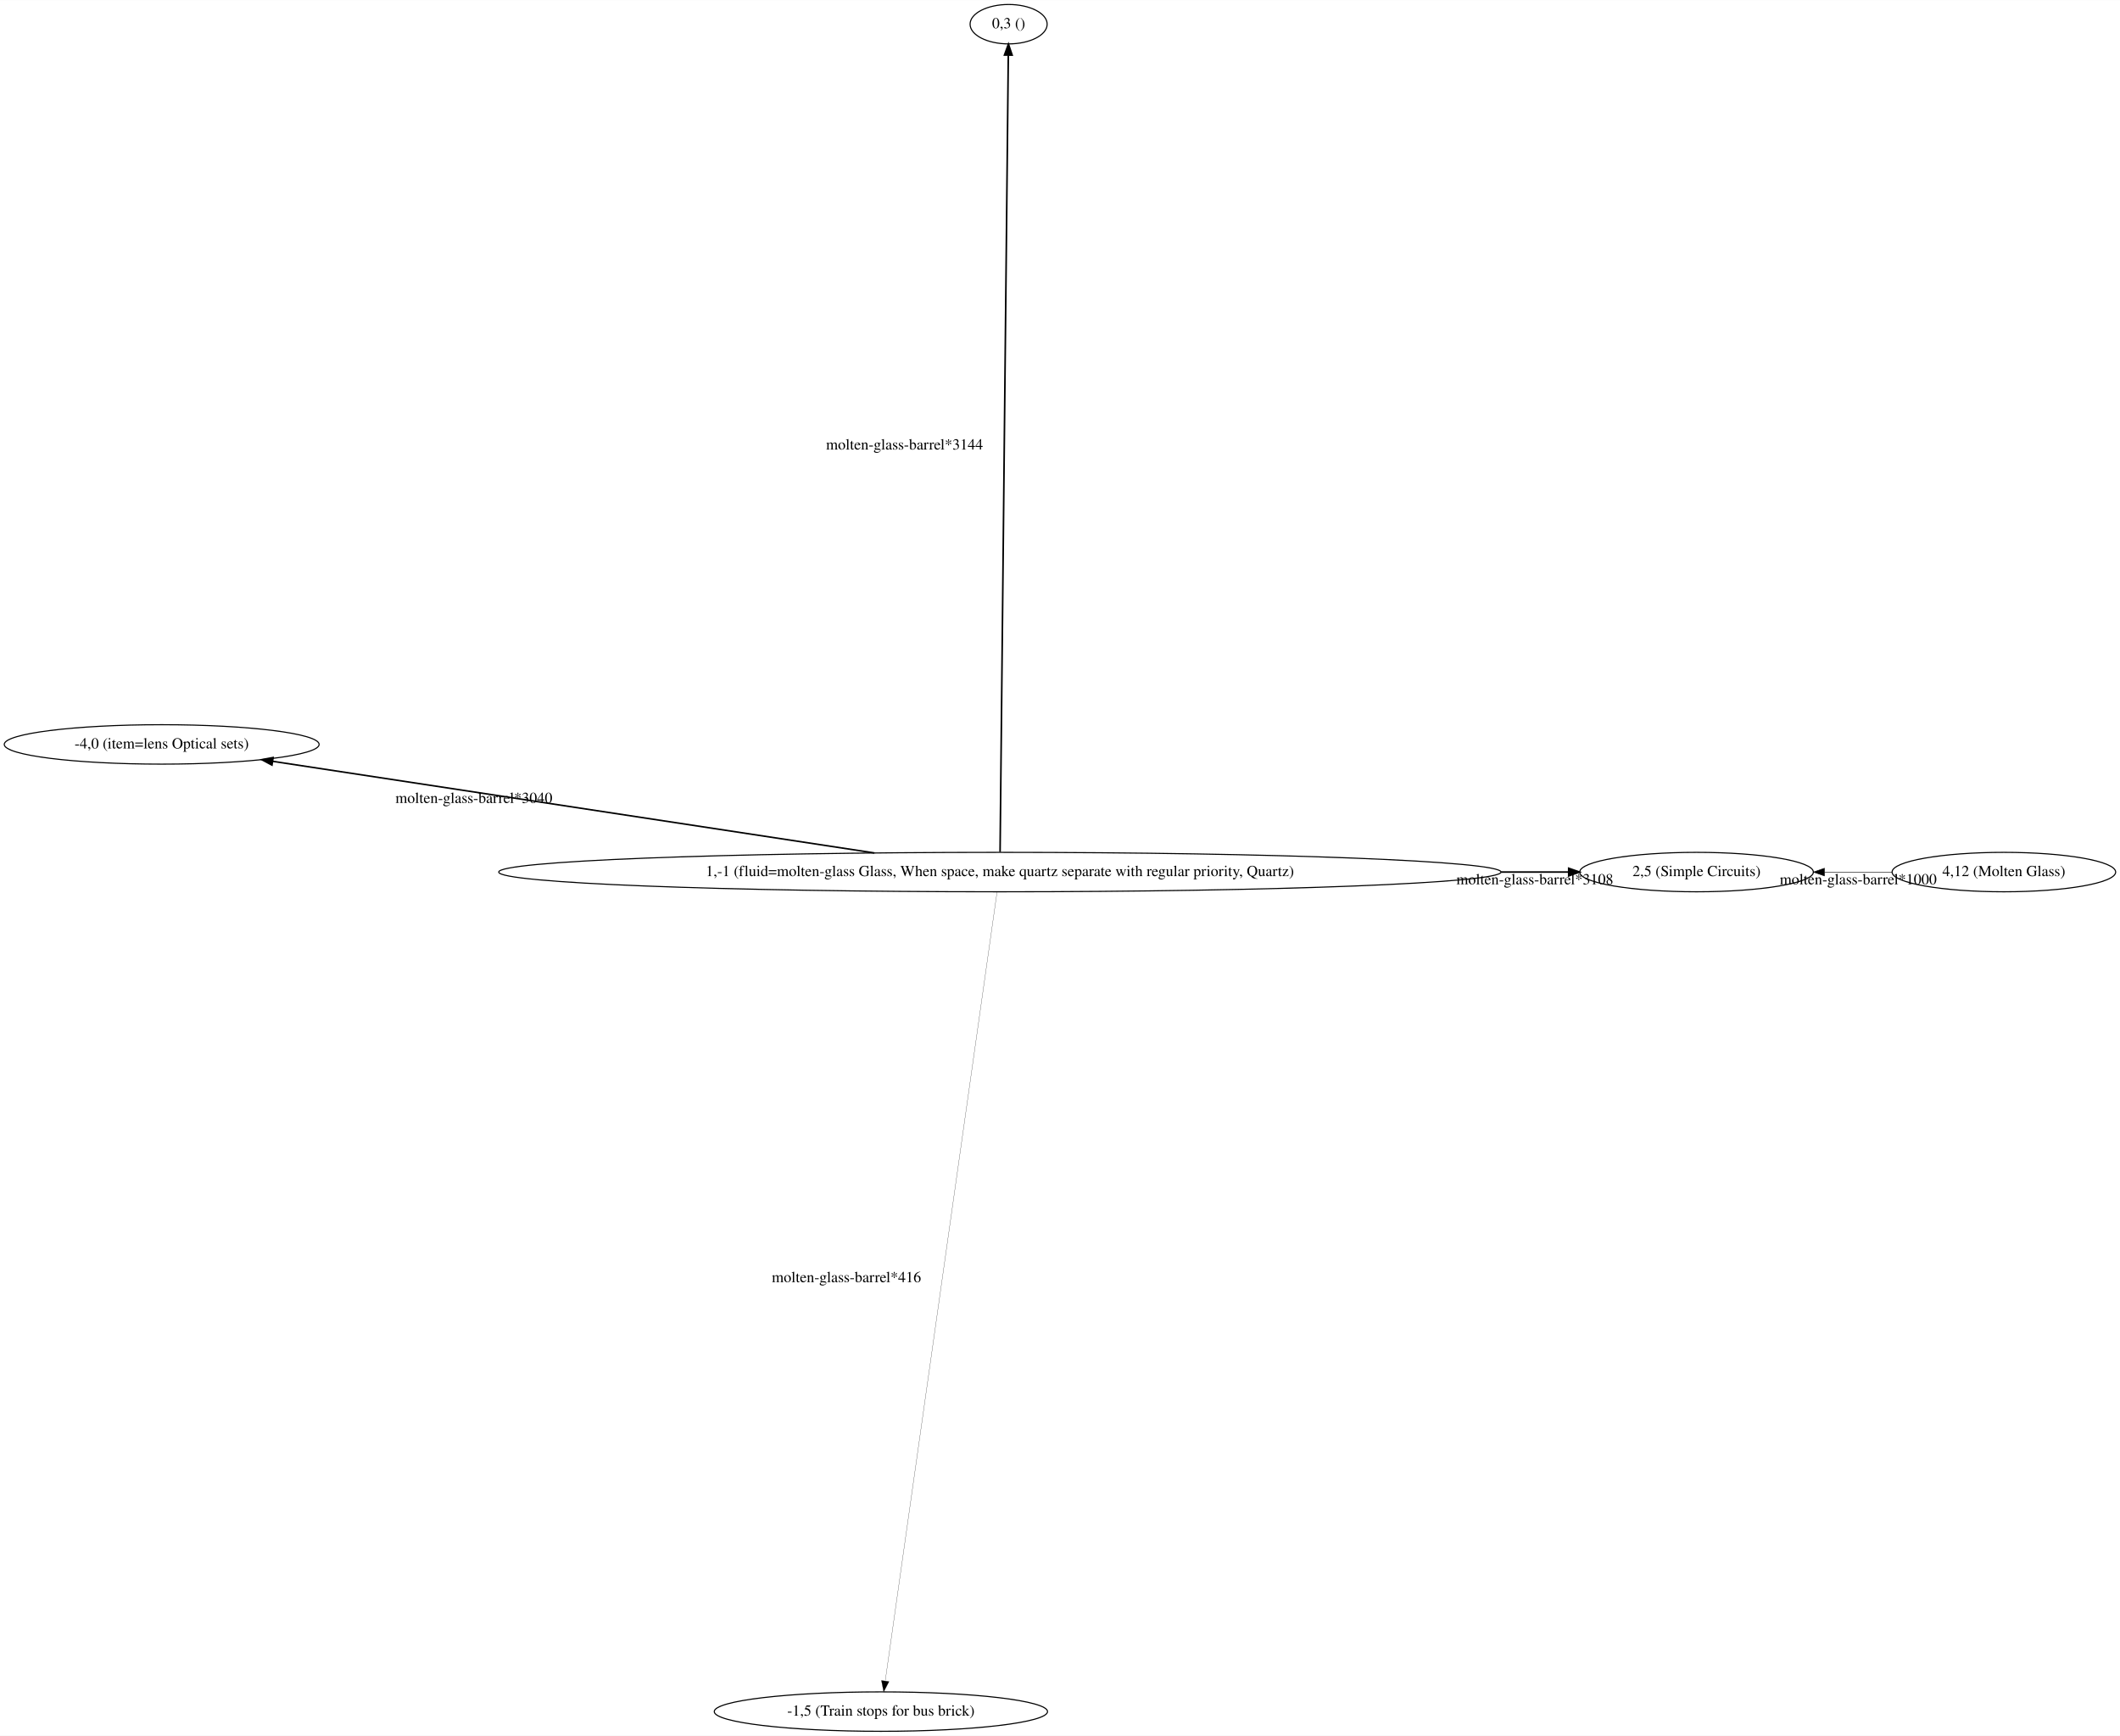
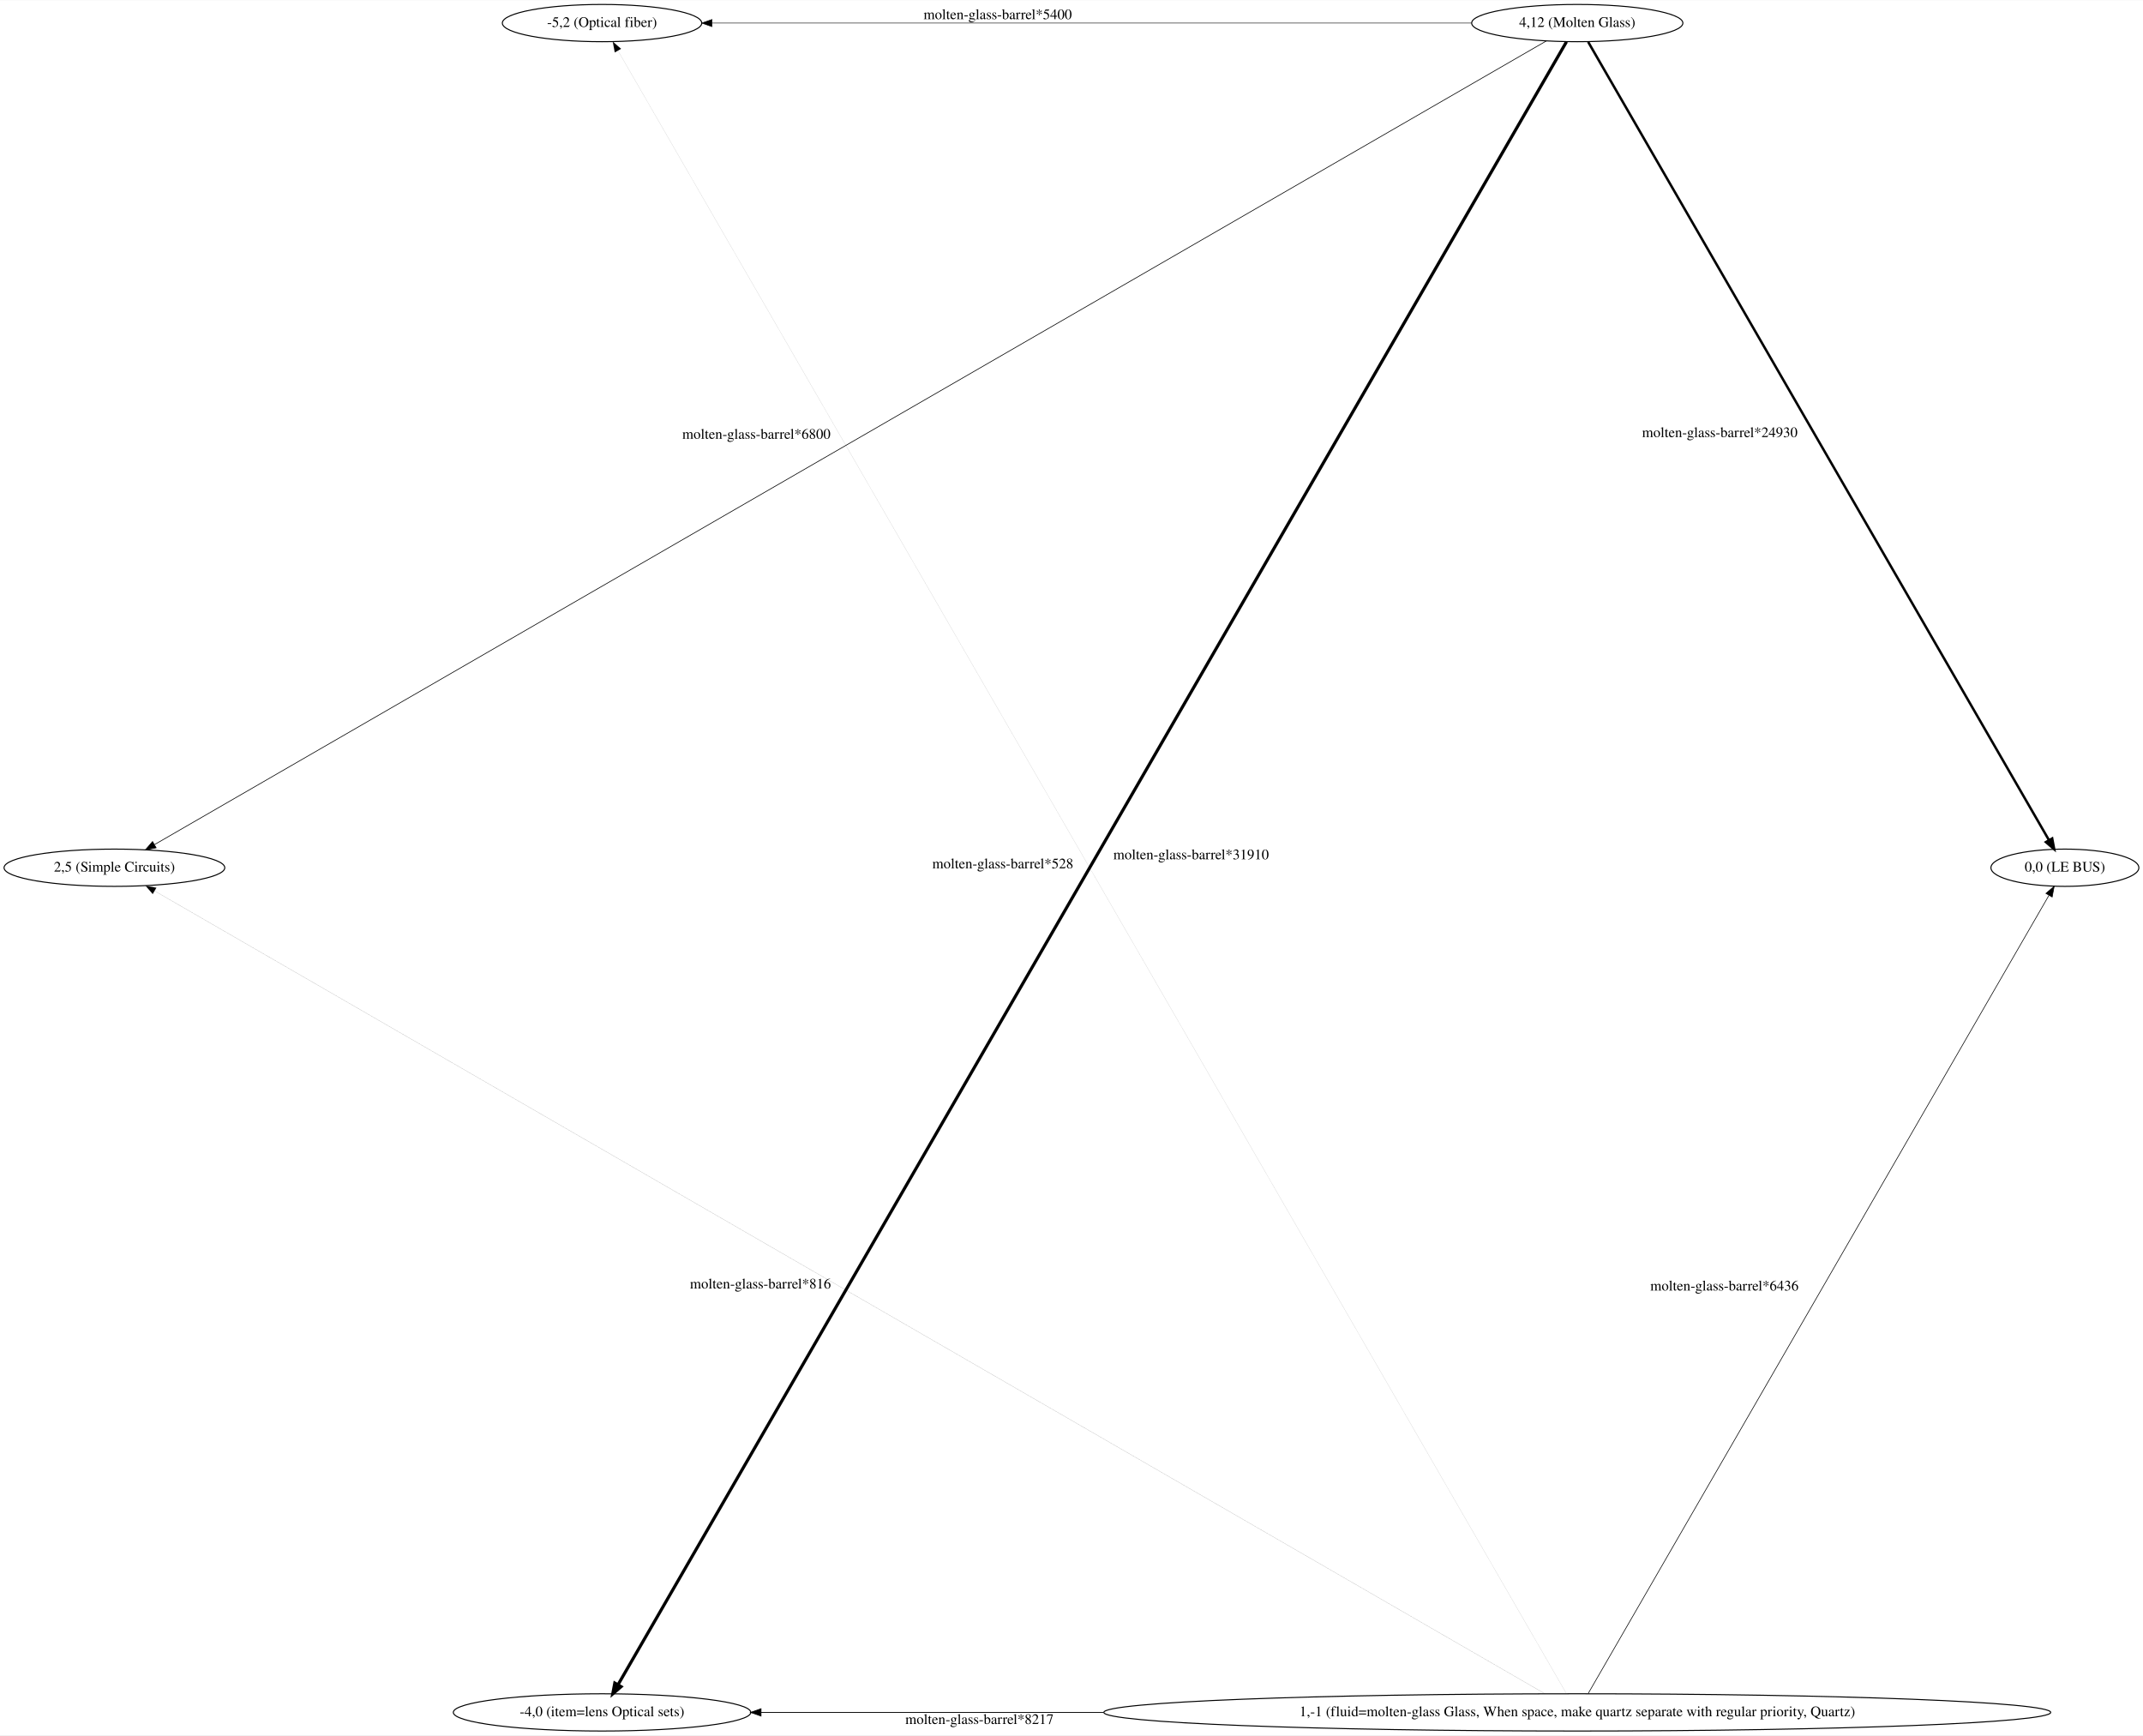
- <svg xmlns="http://www.w3.org/2000/svg" width="1936pt" height="1585pt" viewBox="0.00 0.00 1935.83 1584.68">
-   <g id="graph0" class="graph" transform="scale(1 1) rotate(0) translate(4 1580.68)">
-     <polygon fill="white" stroke="transparent" points="-4,4 -4,-1580.68 1931.83,-1580.68 1931.83,4 -4,4" />
+ <svg xmlns="http://www.w3.org/2000/svg" width="2071pt" height="1677pt" viewBox="0.00 0.00 2071.34 1676.68">
+   <g id="graph0" class="graph" transform="scale(1 1) rotate(0) translate(4 1672.68)">
+     <polygon fill="white" stroke="transparent" points="-4,4 -4,-1672.68 2067.34,-1672.68 2067.34,4 -4,4" />
    <g id="node1" class="node">
-       <ellipse fill="none" stroke="black" cx="909.01" cy="-784.53" rx="457.62" ry="18" />
-       <text text-anchor="middle" x="909.01" y="-780.83" font-family="Times,serif" font-size="14.00">1,-1 (fluid=molten-glass Glass, When space, make quartz separate with regular priority, Quartz)</text>
+       <ellipse fill="none" stroke="black" cx="1520.53" cy="-18" rx="457.62" ry="18" />
+       <text text-anchor="middle" x="1520.53" y="-14.3" font-family="Times,serif" font-size="14.00">1,-1 (fluid=molten-glass Glass, When space, make quartz separate with regular priority, Quartz)</text>
    </g>
    <g id="node2" class="node">
-       <ellipse fill="none" stroke="black" cx="1545.16" cy="-784.53" rx="106.68" ry="18" />
-       <text text-anchor="middle" x="1545.16" y="-780.83" font-family="Times,serif" font-size="14.00">2,5 (Simple Circuits)</text>
+       <ellipse fill="none" stroke="black" cx="577.91" cy="-18" rx="143.77" ry="18" />
+       <text text-anchor="middle" x="577.91" y="-14.3" font-family="Times,serif" font-size="14.00">-4,0 (item=lens Optical sets)</text>
    </g>
    <g id="edge1" class="edge">
-       <path fill="none" stroke="black" stroke-width="1.45" d="M1366.68,-784.53C1388.49,-784.53 1409.21,-784.53 1428.28,-784.53" />
-       <polygon fill="black" stroke="black" stroke-width="1.45" points="1428.41,-788.03 1438.41,-784.53 1428.41,-781.03 1428.41,-788.03" />
-       <text text-anchor="middle" x="1397.48" y="-773.33" font-family="Times,serif" font-size="14.00">molten-glass-barrel*3108</text>
+       <path fill="none" stroke="black" stroke-width="0.77" d="M1062.68,-18C943.26,-18 822.69,-18 731.66,-18" />
+       <polygon fill="black" stroke="black" stroke-width="0.77" points="731.55,-14.5 721.55,-18 731.55,-21.5 731.55,-14.5" />
+       <text text-anchor="middle" x="942.67" y="-6.8" font-family="Times,serif" font-size="14.00">molten-glass-barrel*8217</text>
+     </g>
+     <g id="node4" class="node">
+       <ellipse fill="none" stroke="black" cx="1991.85" cy="-834.34" rx="71.49" ry="18" />
+       <text text-anchor="middle" x="1991.85" y="-830.64" font-family="Times,serif" font-size="14.00">0,0 (LE BUS)</text>
+     </g>
+     <g id="edge3" class="edge">
+       <path fill="none" stroke="black" stroke-width="0.61" d="M1531.04,-36.2C1592.32,-142.34 1903.47,-681.27 1976.49,-807.75" />
+       <polygon fill="black" stroke="black" stroke-width="0.61" points="1973.49,-809.54 1981.52,-816.45 1979.55,-806.04 1973.49,-809.54" />
+       <text text-anchor="middle" x="1662.77" y="-425.77" font-family="Times,serif" font-size="14.00">molten-glass-barrel*6436</text>
+     </g>
+     <g id="node5" class="node">
+       <ellipse fill="none" stroke="black" cx="106.59" cy="-834.34" rx="106.68" ry="18" />
+       <text text-anchor="middle" x="106.59" y="-830.64" font-family="Times,serif" font-size="14.00">2,5 (Simple Circuits)</text>
+     </g>
+     <g id="edge4" class="edge">
+       <path fill="none" stroke="black" stroke-width="0.08" d="M1489.35,-36C1304.27,-142.86 351.07,-693.19 145.64,-811.8" />
+       <polygon fill="black" stroke="black" stroke-width="0.08" points="143.61,-808.93 136.7,-816.96 147.11,-814.99 143.61,-808.93" />
+       <text text-anchor="middle" x="731" y="-427.7" font-family="Times,serif" font-size="14.00">molten-glass-barrel*816</text>
+     </g>
+     <g id="node6" class="node">
+       <ellipse fill="none" stroke="black" cx="577.91" cy="-1650.68" rx="96.38" ry="18" />
+       <text text-anchor="middle" x="577.91" y="-1646.98" font-family="Times,serif" font-size="14.00">-5,2 (Optical fiber)</text>
+     </g>
+     <g id="edge8" class="edge">
+       <path fill="none" stroke="black" stroke-width="0.05" d="M1510.11,-36.06C1415.58,-199.79 707.44,-1426.31 593.39,-1623.86" />
+       <polygon fill="black" stroke="black" stroke-width="0.05" points="590.24,-1622.32 588.27,-1632.73 596.3,-1625.82 590.24,-1622.32" />
+       <text text-anchor="middle" x="965.25" y="-833.76" font-family="Times,serif" font-size="14.00">molten-glass-barrel*528</text>
    </g>
    <g id="node3" class="node">
-       <ellipse fill="none" stroke="black" cx="917" cy="-1558.68" rx="35.19" ry="18" />
-       <text text-anchor="middle" x="917" y="-1554.98" font-family="Times,serif" font-size="14.00">0,3 ()</text>
+       <ellipse fill="none" stroke="black" cx="1520.53" cy="-1650.68" rx="102.08" ry="18" />
+       <text text-anchor="middle" x="1520.53" y="-1646.98" font-family="Times,serif" font-size="14.00">4,12 (Molten Glass)</text>
+     </g>
+     <g id="edge5" class="edge">
+       <path fill="none" stroke="black" stroke-width="3" d="M1510.11,-1632.62C1415.58,-1468.89 707.44,-242.37 593.39,-44.82" />
+       <polygon fill="black" stroke="black" stroke-width="3" points="596.3,-42.86 588.27,-35.95 590.24,-46.36 596.3,-42.86" />
+       <text text-anchor="middle" x="1147.25" y="-842.52" font-family="Times,serif" font-size="14.00">molten-glass-barrel*31910</text>
    </g>
    <g id="edge2" class="edge">
-       <path fill="none" stroke="black" stroke-width="1.47" d="M909.2,-802.9C910.25,-905.26 915.42,-1404.97 916.71,-1530.19" />
-       <polygon fill="black" stroke="black" stroke-width="1.47" points="913.21,-1530.52 916.82,-1540.48 920.21,-1530.44 913.21,-1530.52" />
-       <text text-anchor="middle" x="821.95" y="-1170.35" font-family="Times,serif" font-size="14.00">molten-glass-barrel*3144</text>
+       <path fill="none" stroke="black" stroke-width="2.35" d="M1531.04,-1632.49C1592.32,-1526.34 1903.47,-987.42 1976.49,-860.94" />
+       <polygon fill="black" stroke="black" stroke-width="2.35" points="1979.55,-862.64 1981.52,-852.23 1973.49,-859.14 1979.55,-862.64" />
+       <text text-anchor="middle" x="1658.27" y="-1250.51" font-family="Times,serif" font-size="14.00">molten-glass-barrel*24930</text>
    </g>
-     <g id="node4" class="node">
-       <ellipse fill="none" stroke="black" cx="143.64" cy="-901.08" rx="143.77" ry="18" />
-       <text text-anchor="middle" x="143.64" y="-897.38" font-family="Times,serif" font-size="14.00">-4,0 (item=lens Optical sets)</text>
+     <g id="edge6" class="edge">
+       <path fill="none" stroke="black" stroke-width="0.64" d="M1490.68,-1633.44C1308.81,-1528.44 351.03,-975.47 145.46,-856.78" />
+       <polygon fill="black" stroke="black" stroke-width="0.64" points="146.94,-853.59 136.53,-851.62 143.44,-859.65 146.94,-853.59" />
+       <text text-anchor="middle" x="727.07" y="-1248.91" font-family="Times,serif" font-size="14.00">molten-glass-barrel*6800</text>
    </g>
-     <g id="edge3" class="edge">
-       <path fill="none" stroke="black" stroke-width="1.42" d="M794.42,-801.98C645.37,-824.68 387.28,-863.98 245.02,-885.64" />
-       <polygon fill="black" stroke="black" stroke-width="1.42" points="244.34,-882.2 234.98,-887.17 245.39,-889.12 244.34,-882.2" />
-       <text text-anchor="middle" x="428.72" y="-847.61" font-family="Times,serif" font-size="14.00">molten-glass-barrel*3040</text>
-     </g>
-     <g id="node5" class="node">
-       <ellipse fill="none" stroke="black" cx="800.37" cy="-18" rx="152.17" ry="18" />
-       <text text-anchor="middle" x="800.37" y="-14.3" font-family="Times,serif" font-size="14.00">-1,5 (Train stops for bus brick)</text>
-     </g>
-     <g id="edge4" class="edge">
-       <path fill="none" stroke="black" stroke-width="0.19" d="M906.43,-766.34C892.07,-665 821.94,-170.2 804.37,-46.21" />
-       <polygon fill="black" stroke="black" stroke-width="0.19" points="807.8,-45.43 802.93,-36.02 800.87,-46.41 807.8,-45.43" />
-       <text text-anchor="middle" x="768.9" y="-410.08" font-family="Times,serif" font-size="14.00">molten-glass-barrel*416</text>
-     </g>
-     <g id="node6" class="node">
-       <ellipse fill="none" stroke="black" cx="1825.79" cy="-784.53" rx="102.08" ry="18" />
-       <text text-anchor="middle" x="1825.79" y="-780.83" font-family="Times,serif" font-size="14.00">4,12 (Molten Glass)</text>
-     </g>
-     <g id="edge5" class="edge">
-       <path fill="none" stroke="black" stroke-width="0.47" d="M1723.68,-784.53C1703.61,-784.53 1682.42,-784.53 1661.91,-784.53" />
-       <polygon fill="black" stroke="black" stroke-width="0.47" points="1661.91,-781.03 1651.91,-784.53 1661.91,-788.03 1661.91,-781.03" />
-       <text text-anchor="middle" x="1692.79" y="-773.33" font-family="Times,serif" font-size="14.00">molten-glass-barrel*1000</text>
+     <g id="edge7" class="edge">
+       <path fill="none" stroke="black" stroke-width="0.51" d="M1418.31,-1650.68C1238.45,-1650.68 867.19,-1650.68 684.37,-1650.68" />
+       <polygon fill="black" stroke="black" stroke-width="0.51" points="684.2,-1647.18 674.2,-1650.68 684.2,-1654.18 684.2,-1647.18" />
+       <text text-anchor="middle" x="960.34" y="-1654.48" font-family="Times,serif" font-size="14.00">molten-glass-barrel*5400</text>
    </g>
  </g>
</svg>
